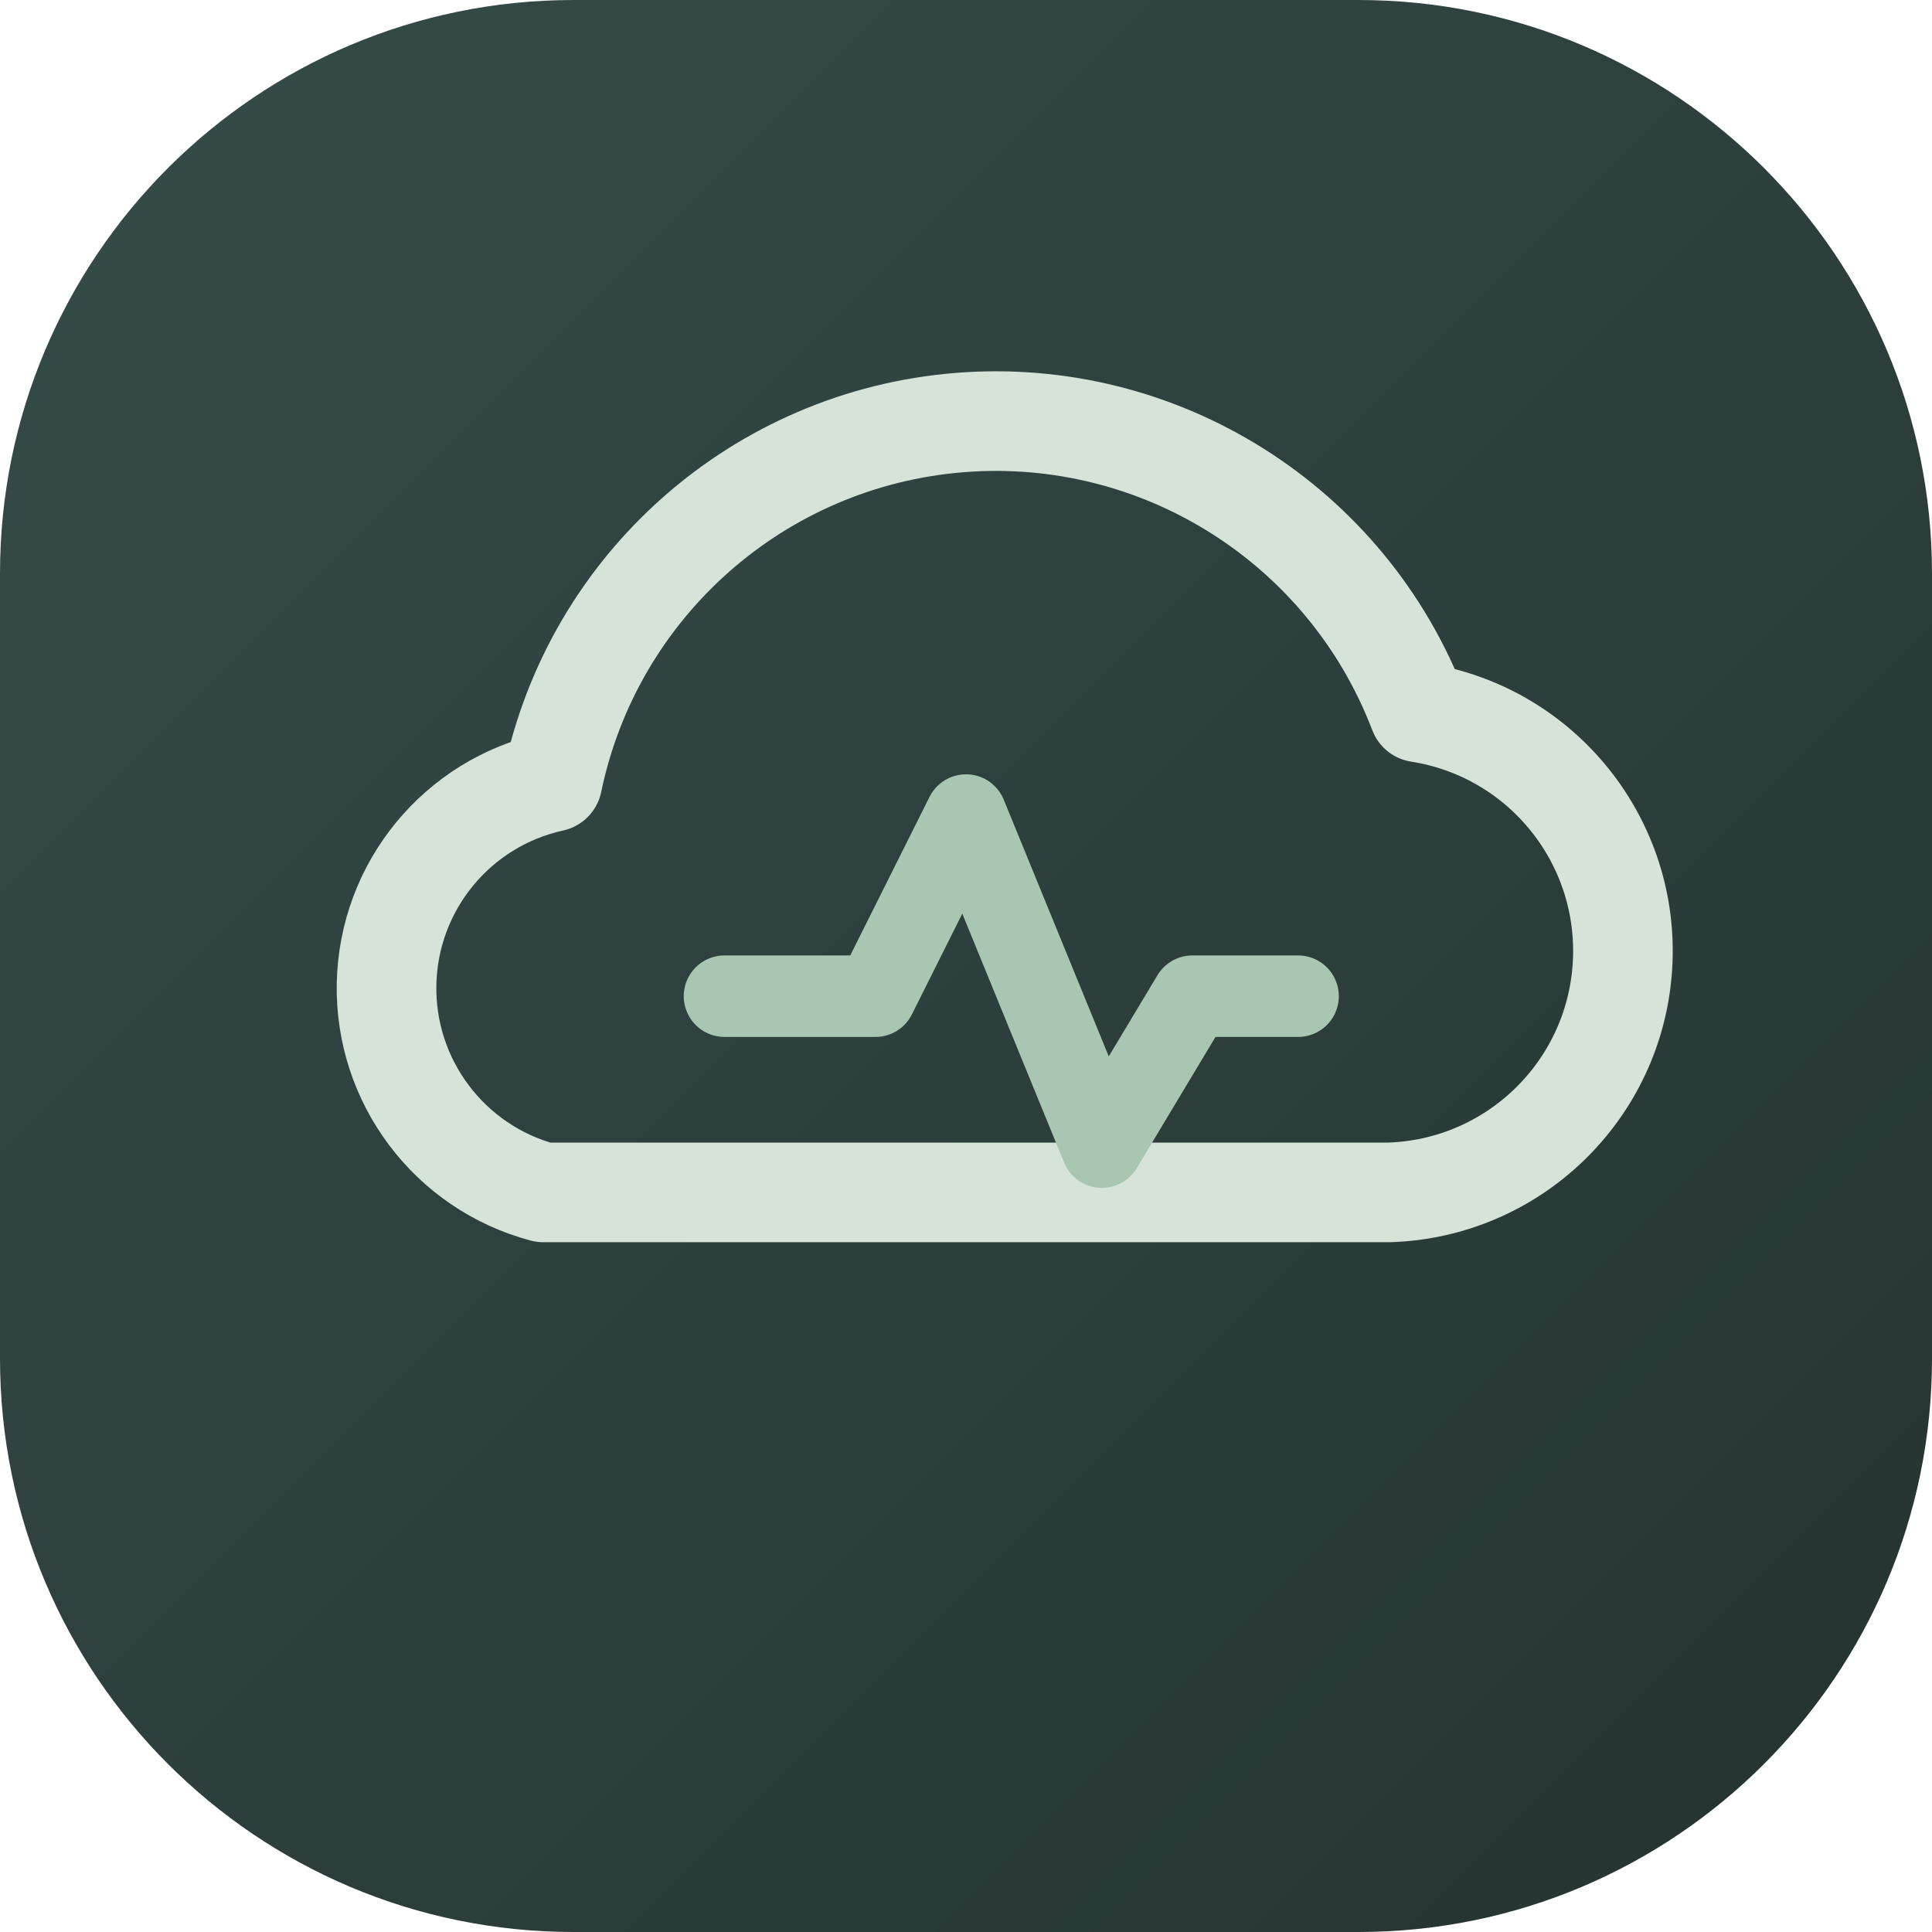
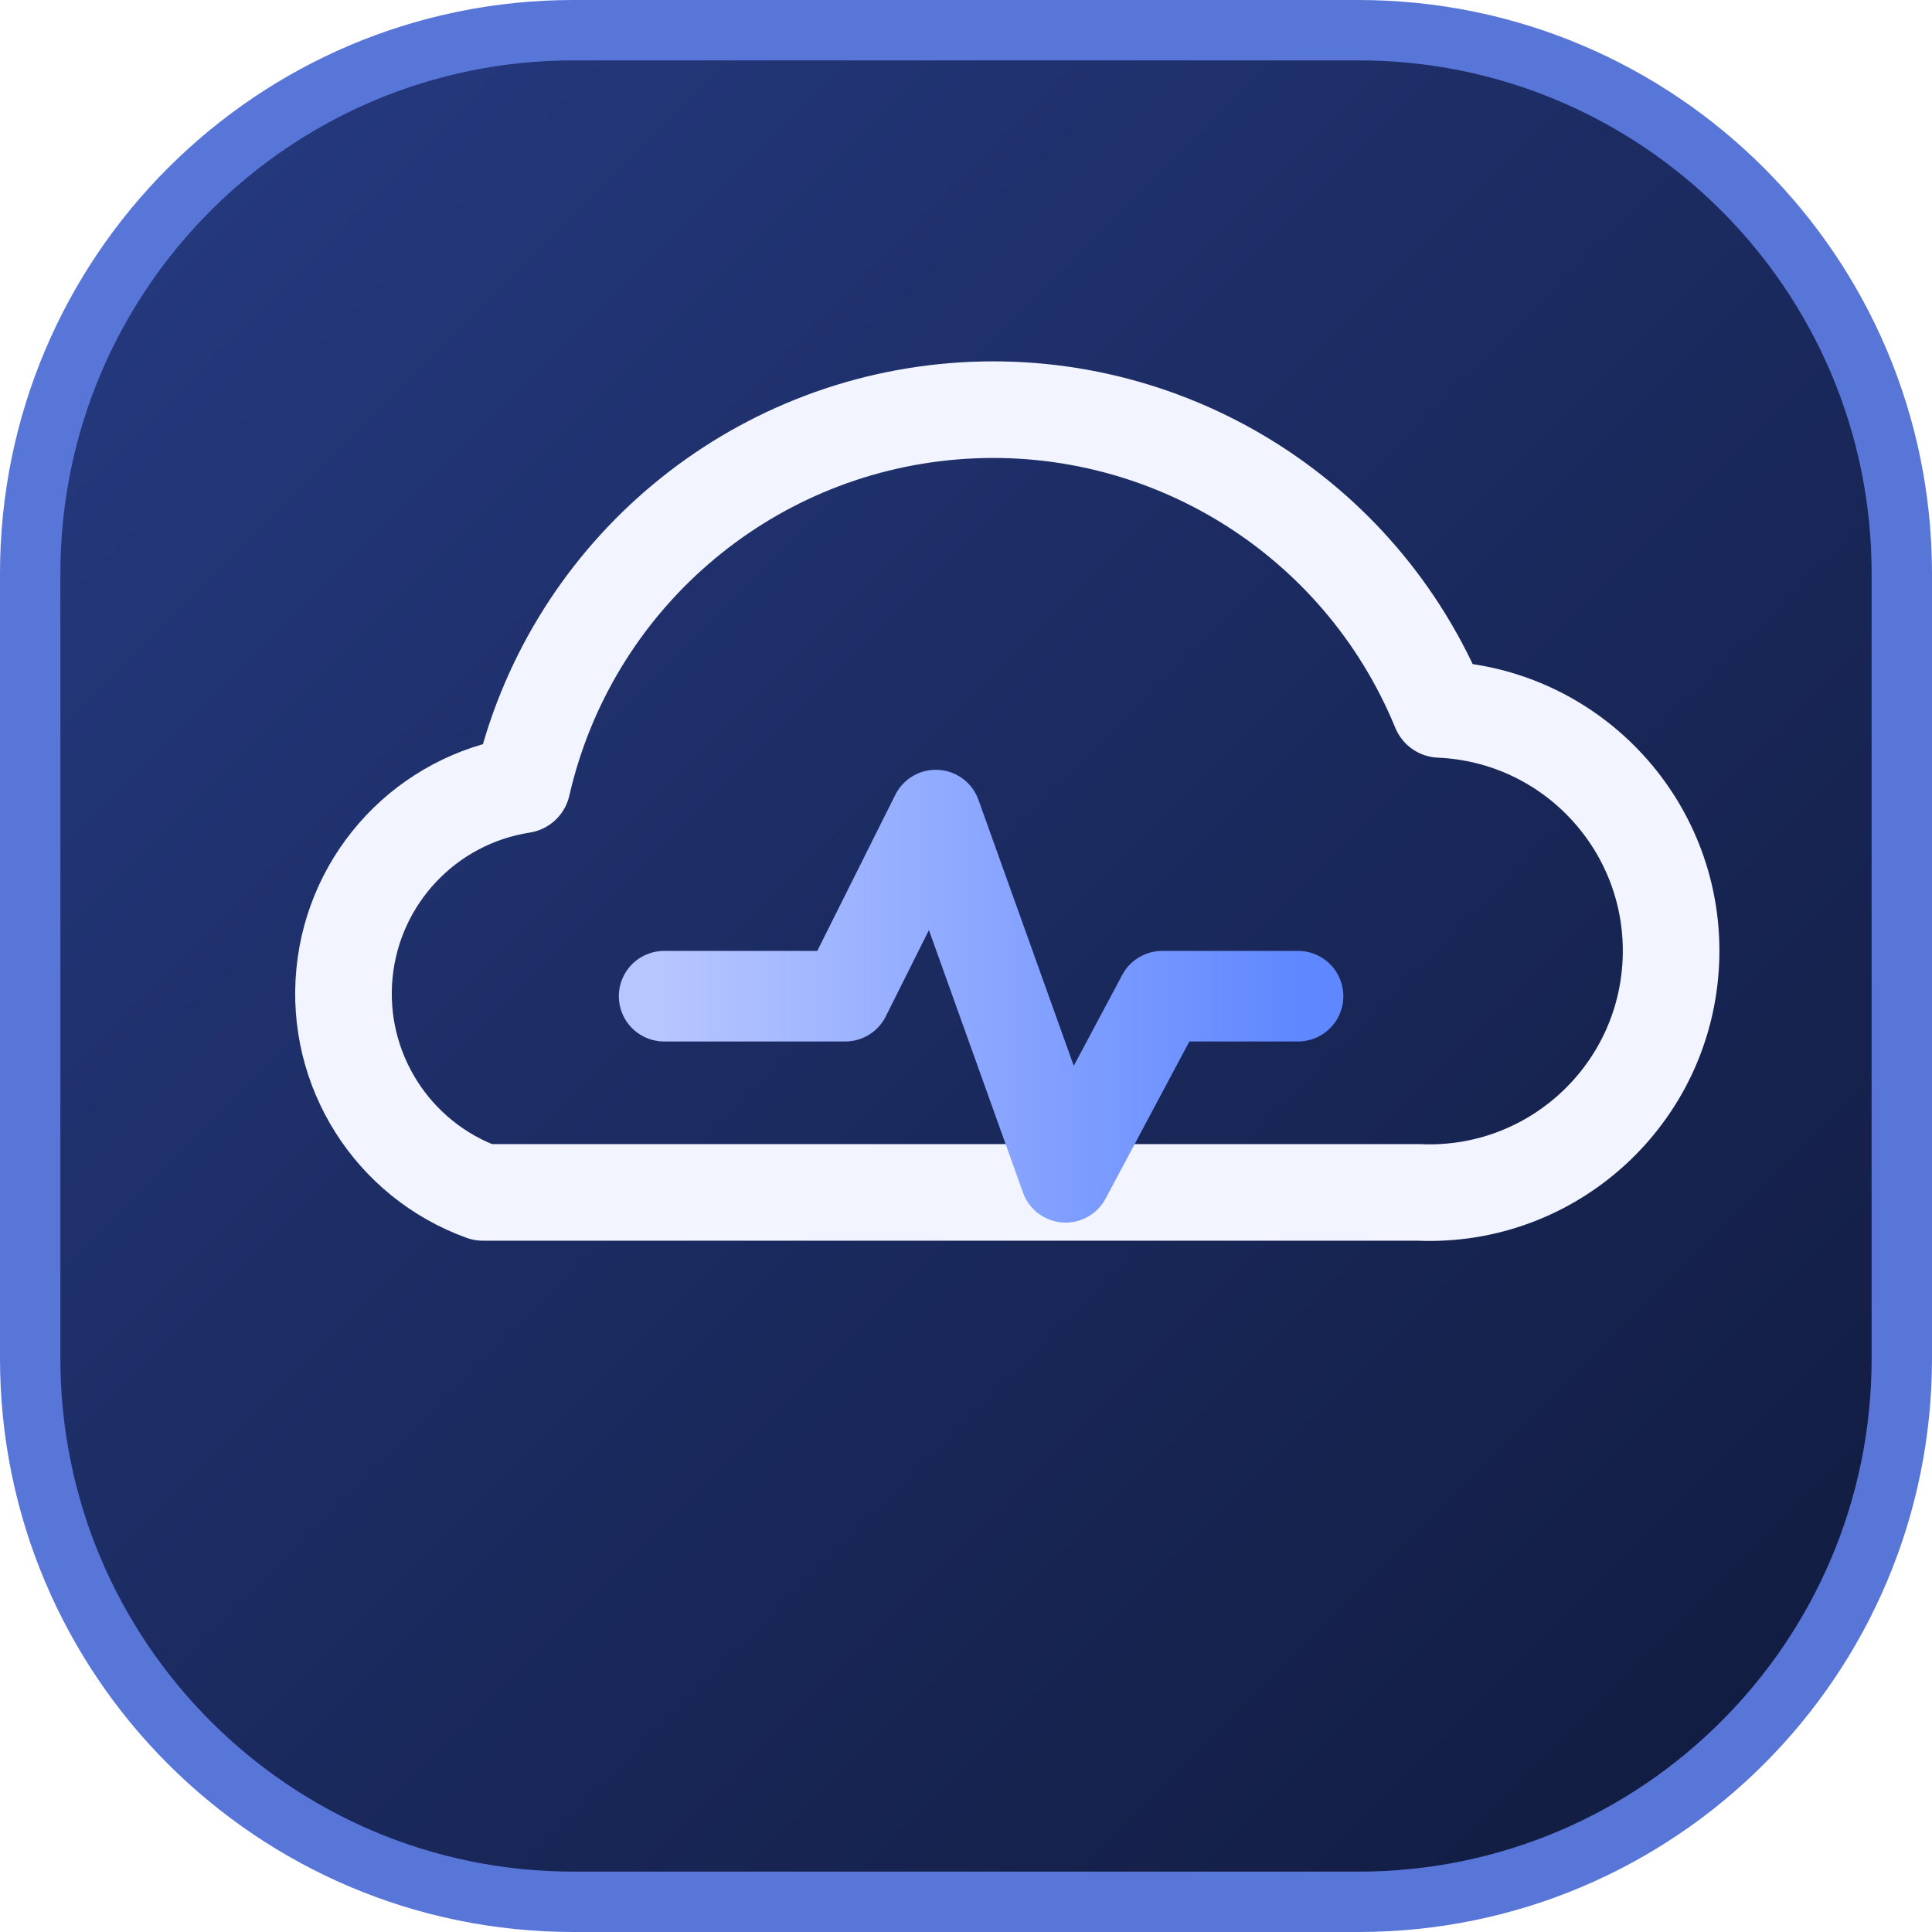
- <svg xmlns="http://www.w3.org/2000/svg" viewBox="0 0 64 64" role="img" aria-label="Cloudwatch">
+ <svg xmlns="http://www.w3.org/2000/svg" viewBox="0 0 64 64" role="img" aria-label="Yandex Cloud Monitoring">
  <defs>
-     <linearGradient id="bg" x1="0" y1="0" x2="1" y2="1">
-       <stop stop-color="#354c49" />
-       <stop offset="1" stop-color="#263330" />
+     <linearGradient id="tile" x1="0" y1="0" x2="1" y2="1">
+       <stop stop-color="#263b83" />
+       <stop offset="1" stop-color="#101a3c" />
+     </linearGradient>
+     <linearGradient id="signal" x1="0" y1="0" x2="1" y2="0">
+       <stop stop-color="#b7c6ff" />
+       <stop offset="1" stop-color="#5f87ff" />
    </linearGradient>
  </defs>
-   <rect width="64" height="64" rx="19" fill="url(#bg)" />
-   <path d="M18 39.5h28a8 8 0 0 0 1-15.9 15 15 0 0 0-28.7 2.3 7 7 0 0 0-.3 13.6Z" fill="none" stroke="#d5e3d9" stroke-width="3.3" stroke-linecap="round" stroke-linejoin="round" />
-   <path d="M24 33h5l3-6 4.5 11 3-5H43" fill="none" stroke="#a9c6b3" stroke-width="2.7" stroke-linecap="round" stroke-linejoin="round" />
+   <rect x="1" y="1" width="62" height="62" rx="18" fill="url(#tile)" stroke="#5875d8" stroke-width="2" />
+   <path d="M16 39.5h31a8 8 0 0 0 .7-16 16 16 0 0 0-30.4 2.5 7 7 0 0 0-1.3 13.5Z" fill="none" stroke="#f2f5ff" stroke-width="3.2" stroke-linecap="round" stroke-linejoin="round" />
+   <path d="M22 33h6l3-6 4.3 12 3.2-6H43" fill="none" stroke="url(#signal)" stroke-width="3" stroke-linecap="round" stroke-linejoin="round" />
</svg>
